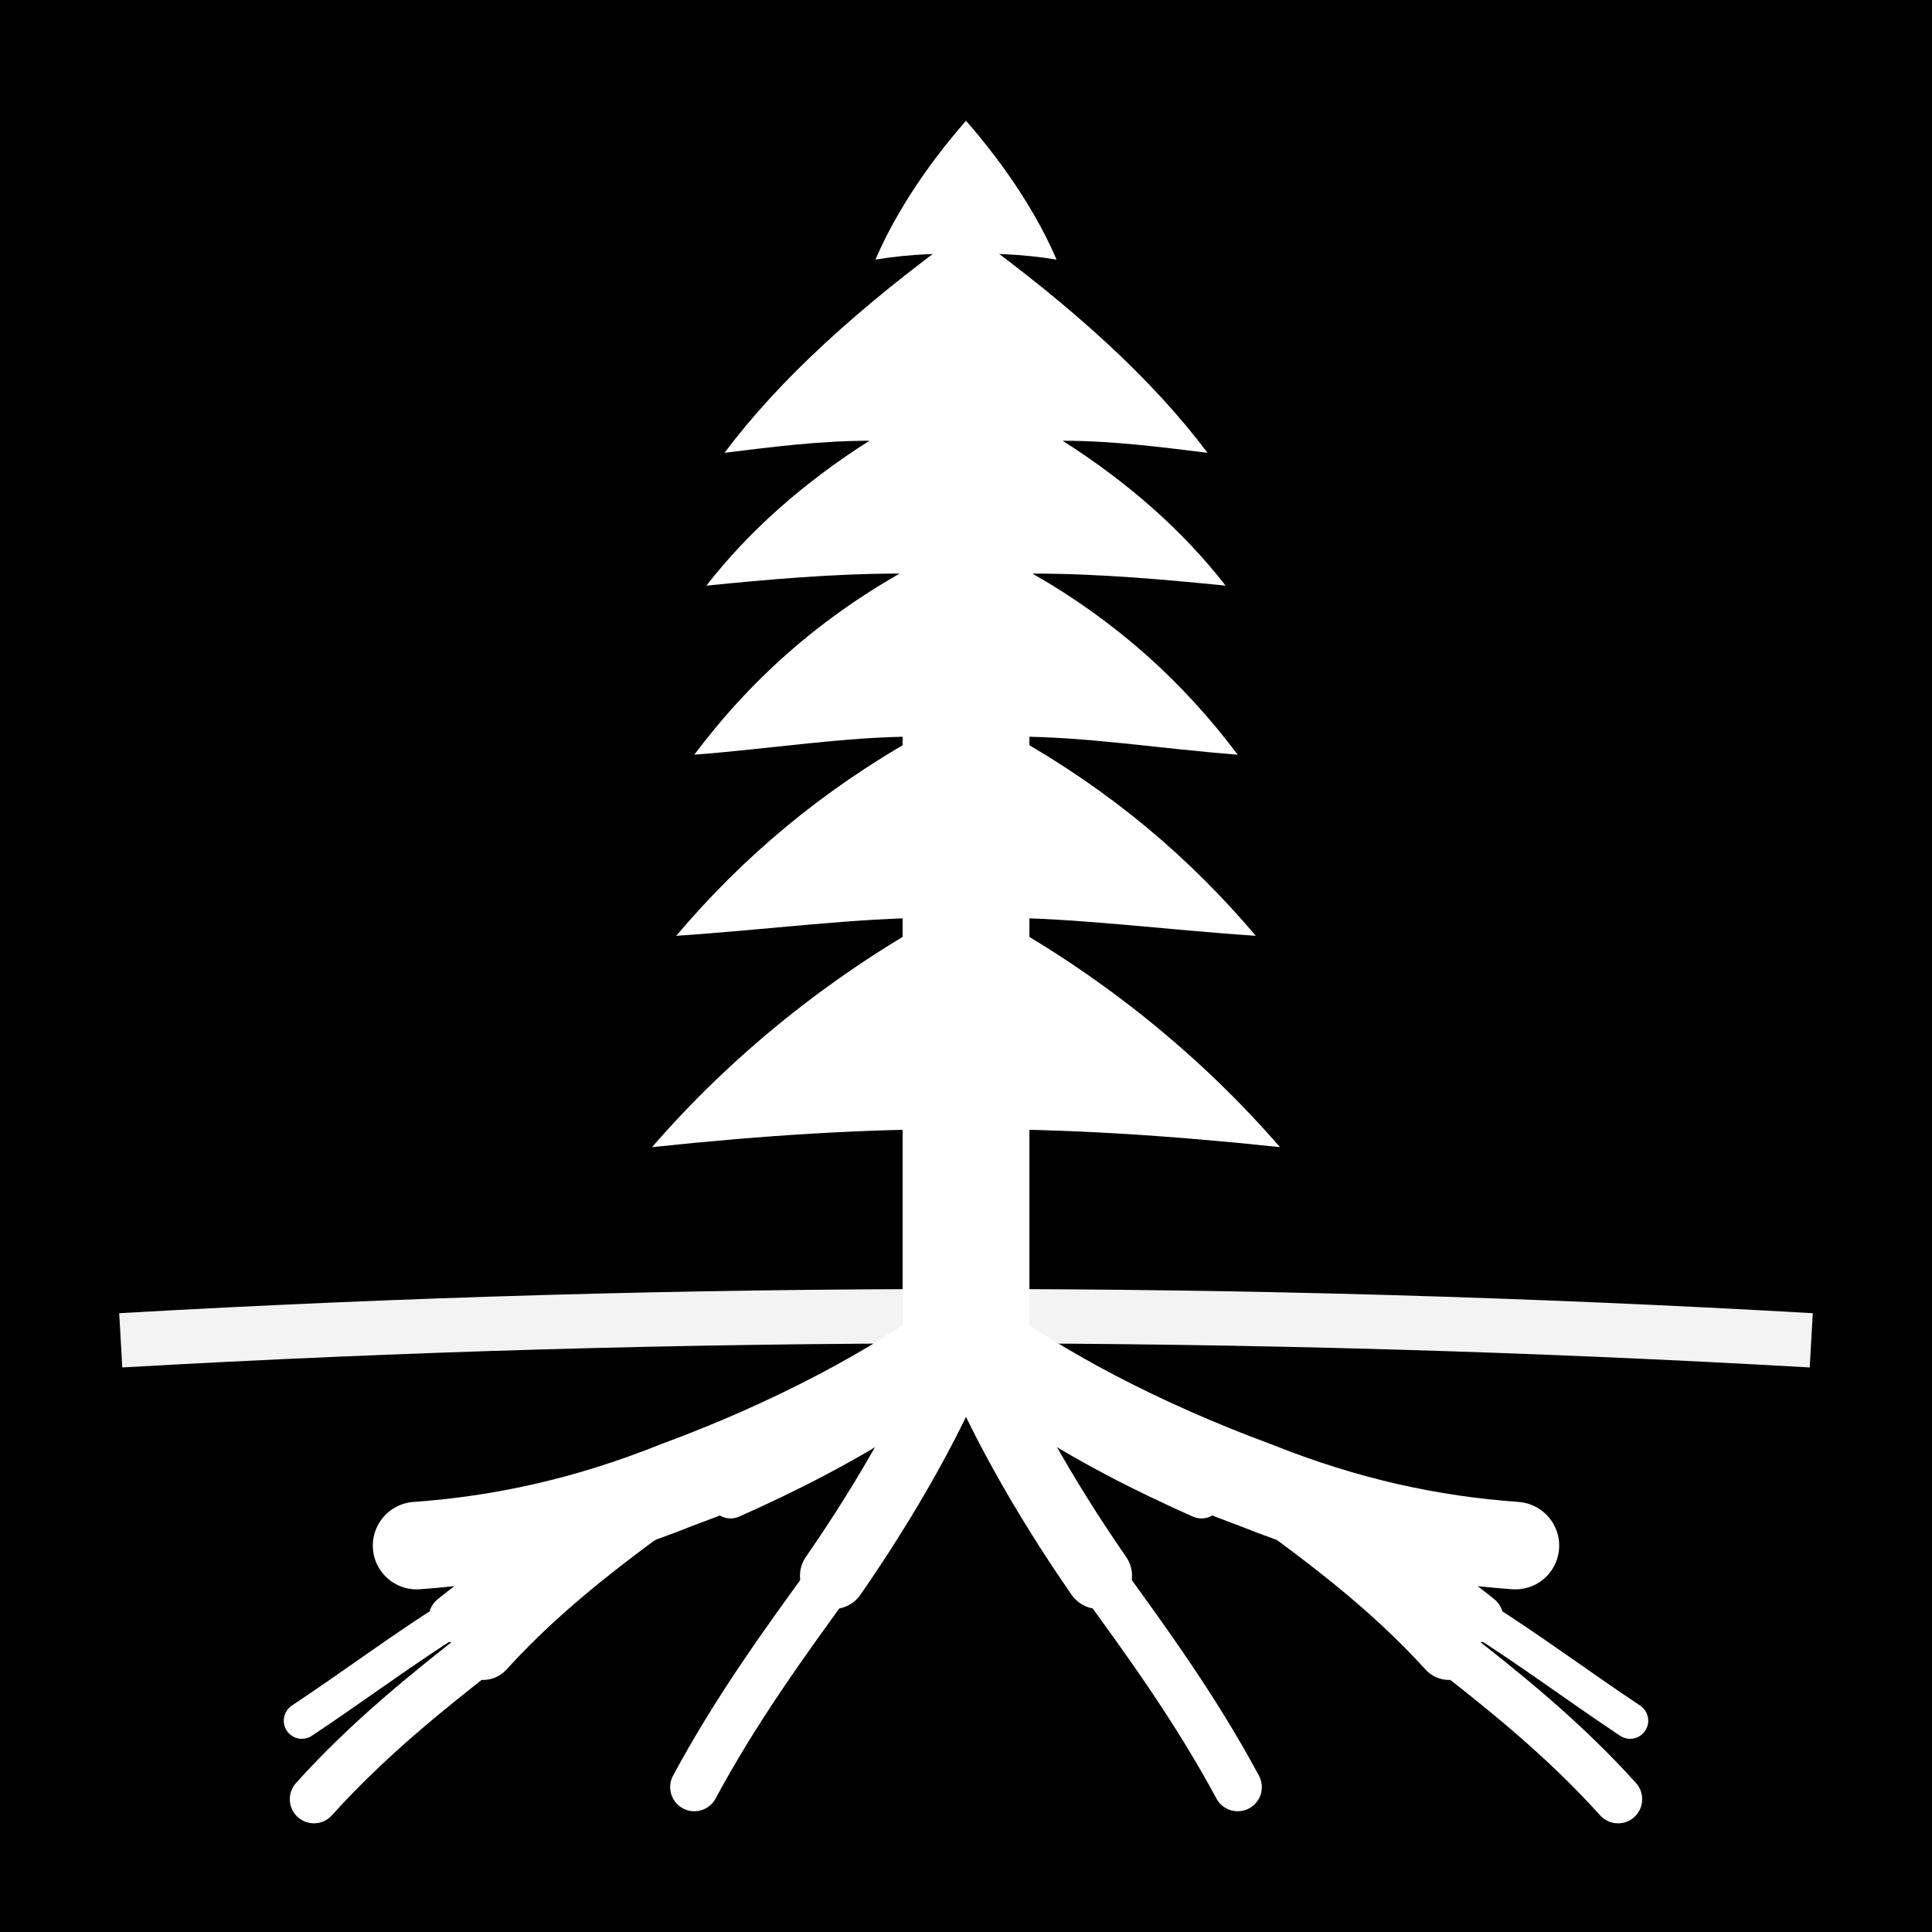
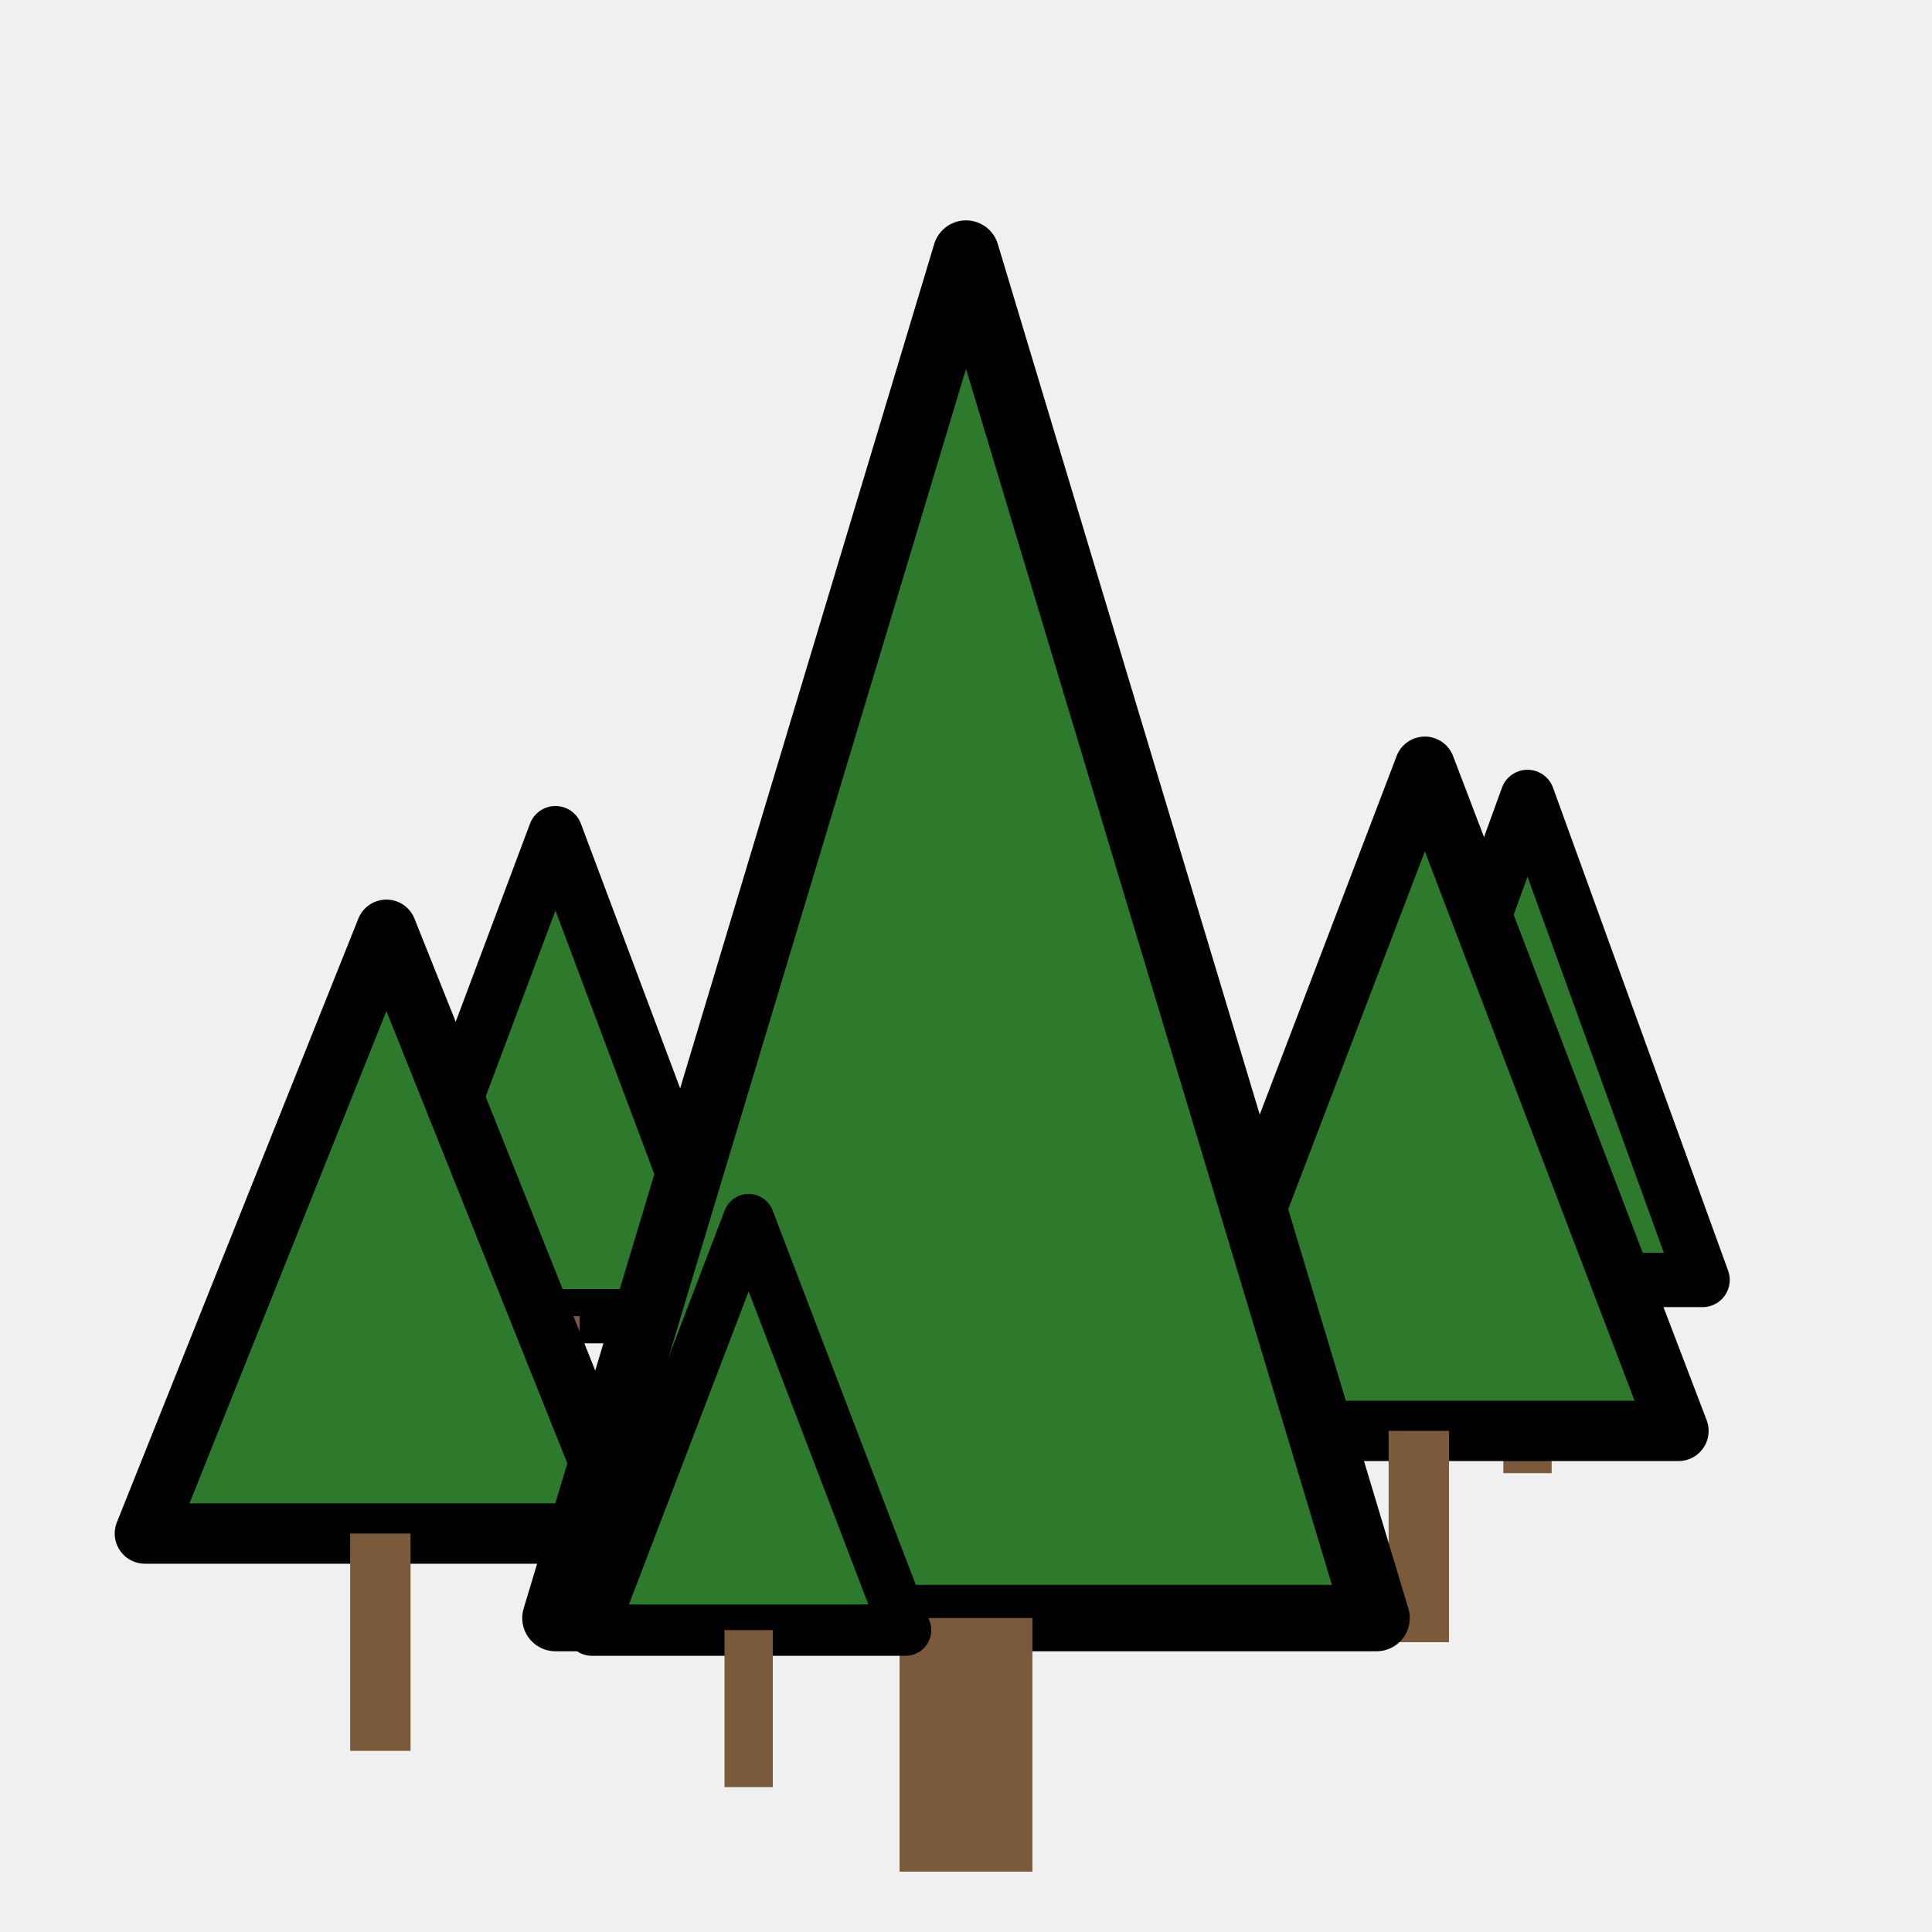
<svg xmlns="http://www.w3.org/2000/svg" viewBox="0 0 32 32">
-   <rect width="32" height="32" fill="#000000" />
-   <path d="M2 22.2 Q16 21.4 30 22.2" stroke="#ffffff" stroke-width="0.9" fill="none" opacity="0.95" />
-   <g stroke="#ffffff" fill="none" stroke-linecap="round" stroke-linejoin="round">
-     <path d="M16 22.1 C14.8 23.0 13.1 23.9 11.2 24.6 C9.7 25.2 8.3 25.5 6.9 25.6" stroke-width="1.45" />
-     <path d="M11.2 24.6 C10.1 25.4 9.0 26.2 8.0 27.3" stroke-width="1.05" />
-     <path d="M8.0 27.3 C7.1 28.0 6.1 28.8 5.2 29.8" stroke-width="0.8" />
-     <path d="M10.4 24.9 C9.4 25.4 8.5 26.0 7.5 26.8" stroke-width="0.8" />
-     <path d="M7.5 26.8 C6.7 27.3 5.9 27.9 5.0 28.5" stroke-width="0.6" />
-     <path d="M16 22.1 C17.2 23.0 18.9 23.9 20.8 24.6 C22.3 25.2 23.7 25.5 25.1 25.6" stroke-width="1.45" />
-     <path d="M20.8 24.6 C21.9 25.4 23.0 26.2 24.0 27.3" stroke-width="1.05" />
-     <path d="M24.0 27.3 C24.9 28.0 25.9 28.8 26.8 29.8" stroke-width="0.8" />
-     <path d="M21.6 24.9 C22.6 25.4 23.5 26.0 24.5 26.8" stroke-width="0.8" />
-     <path d="M24.5 26.8 C25.3 27.3 26.1 27.9 27.0 28.5" stroke-width="0.6" />
-     <path d="M16 22.1 C15.5 23.4 14.7 24.8 13.8 26.1" stroke-width="1.1" />
-     <path d="M13.8 26.1 C13.0 27.2 12.2 28.3 11.5 29.6" stroke-width="0.8" />
-     <path d="M16 22.1 C16.5 23.4 17.3 24.8 18.2 26.1" stroke-width="1.1" />
-     <path d="M18.2 26.1 C19.0 27.2 19.8 28.3 20.5 29.6" stroke-width="0.8" />
-     <path d="M14.9 23.3 C14.0 23.9 13.0 24.4 12.1 24.8" stroke-width="0.7" />
-     <path d="M17.1 23.3 C18.0 23.9 19.0 24.4 19.9 24.8" stroke-width="0.7" />
-   </g>
-   <path d="M16 22.2 L16 6.9" stroke="#ffffff" stroke-width="2.1" stroke-linecap="round" />
-   <g fill="#ffffff">
-     <path d="M16 2.0              C15.3 2.8 14.8 3.6 14.5 4.3              C15.1 4.2 15.6 4.2 16 4.2              C16.4 4.2 16.9 4.2 17.5 4.3              C17.2 3.6 16.7 2.8 16 2.0 Z" />
-     <path d="M16 3.8              C14.2 5.1 12.9 6.3 12.0 7.5              C12.8 7.4 13.6 7.3 14.4 7.3              C13.3 8.0 12.4 8.8 11.7 9.7              C12.7 9.6 13.8 9.5 14.9 9.5              C13.5 10.3 12.4 11.3 11.5 12.5              C12.8 12.4 14.0 12.2 15.2 12.2              C13.6 13.1 12.3 14.2 11.2 15.5              C12.7 15.4 14.2 15.2 15.5 15.2              C13.7 16.2 12.1 17.5 10.8 19.0              C12.7 18.8 14.3 18.7 16 18.7              C17.7 18.7 19.3 18.8 21.2 19.0              C19.9 17.5 18.3 16.2 16.5 15.2              C17.8 15.2 19.3 15.4 20.8 15.5              C19.7 14.2 18.4 13.1 16.8 12.2              C18.0 12.2 19.2 12.4 20.5 12.5              C19.6 11.3 18.5 10.3 17.1 9.5              C18.2 9.5 19.3 9.6 20.3 9.7              C19.6 8.8 18.7 8.0 17.6 7.3              C18.4 7.3 19.2 7.4 20.0 7.5              C19.1 6.3 17.8 5.1 16 3.8 Z" />
-   </g>
+   <polygon points="6.2,21.8 9.2,13.8 12.2,21.8" fill="#2d7a2d" stroke="#000000" stroke-width="0.9" stroke-linejoin="round" />
+   <rect x="8.8" y="21.8" width="0.8" height="3.1" fill="#7a5a3a" />
+   <polygon points="22.4,21.2 25.3,13.2 28.2,21.2" fill="#2d7a2d" stroke="#000000" stroke-width="0.9" stroke-linejoin="round" />
+   <rect x="24.9" y="21.2" width="0.8" height="3.2" fill="#7a5a3a" />
+   <polygon points="2.4,25.4 6.4,15.4 10.4,25.4" fill="#2d7a2d" stroke="#000000" stroke-width="1" stroke-linejoin="round" />
+   <rect x="5.8" y="25.4" width="1" height="3.6" fill="#7a5a3a" />
+   <polygon points="19.4,23.7 23.6,12.7 27.8,23.7" fill="#2d7a2d" stroke="#000000" stroke-width="1" stroke-linejoin="round" />
+   <rect x="23.0" y="23.7" width="1" height="3.5" fill="#7a5a3a" />
+   <polygon points="16,4.2 22.8,26.8 9.2,26.8" fill="#2d7a2d" stroke="#000000" stroke-width="1.1" stroke-linejoin="round" />
+   <rect x="14.9" y="26.8" width="2.2" height="4.2" fill="#7a5a3a" />
+   <polygon points="9.8,27.0 12.4,20.2 15.0,27.0" fill="#2d7a2d" stroke="#000000" stroke-width="0.85" stroke-linejoin="round" />
+   <rect x="12.0" y="27.0" width="0.8" height="2.6" fill="#7a5a3a" />
</svg>
